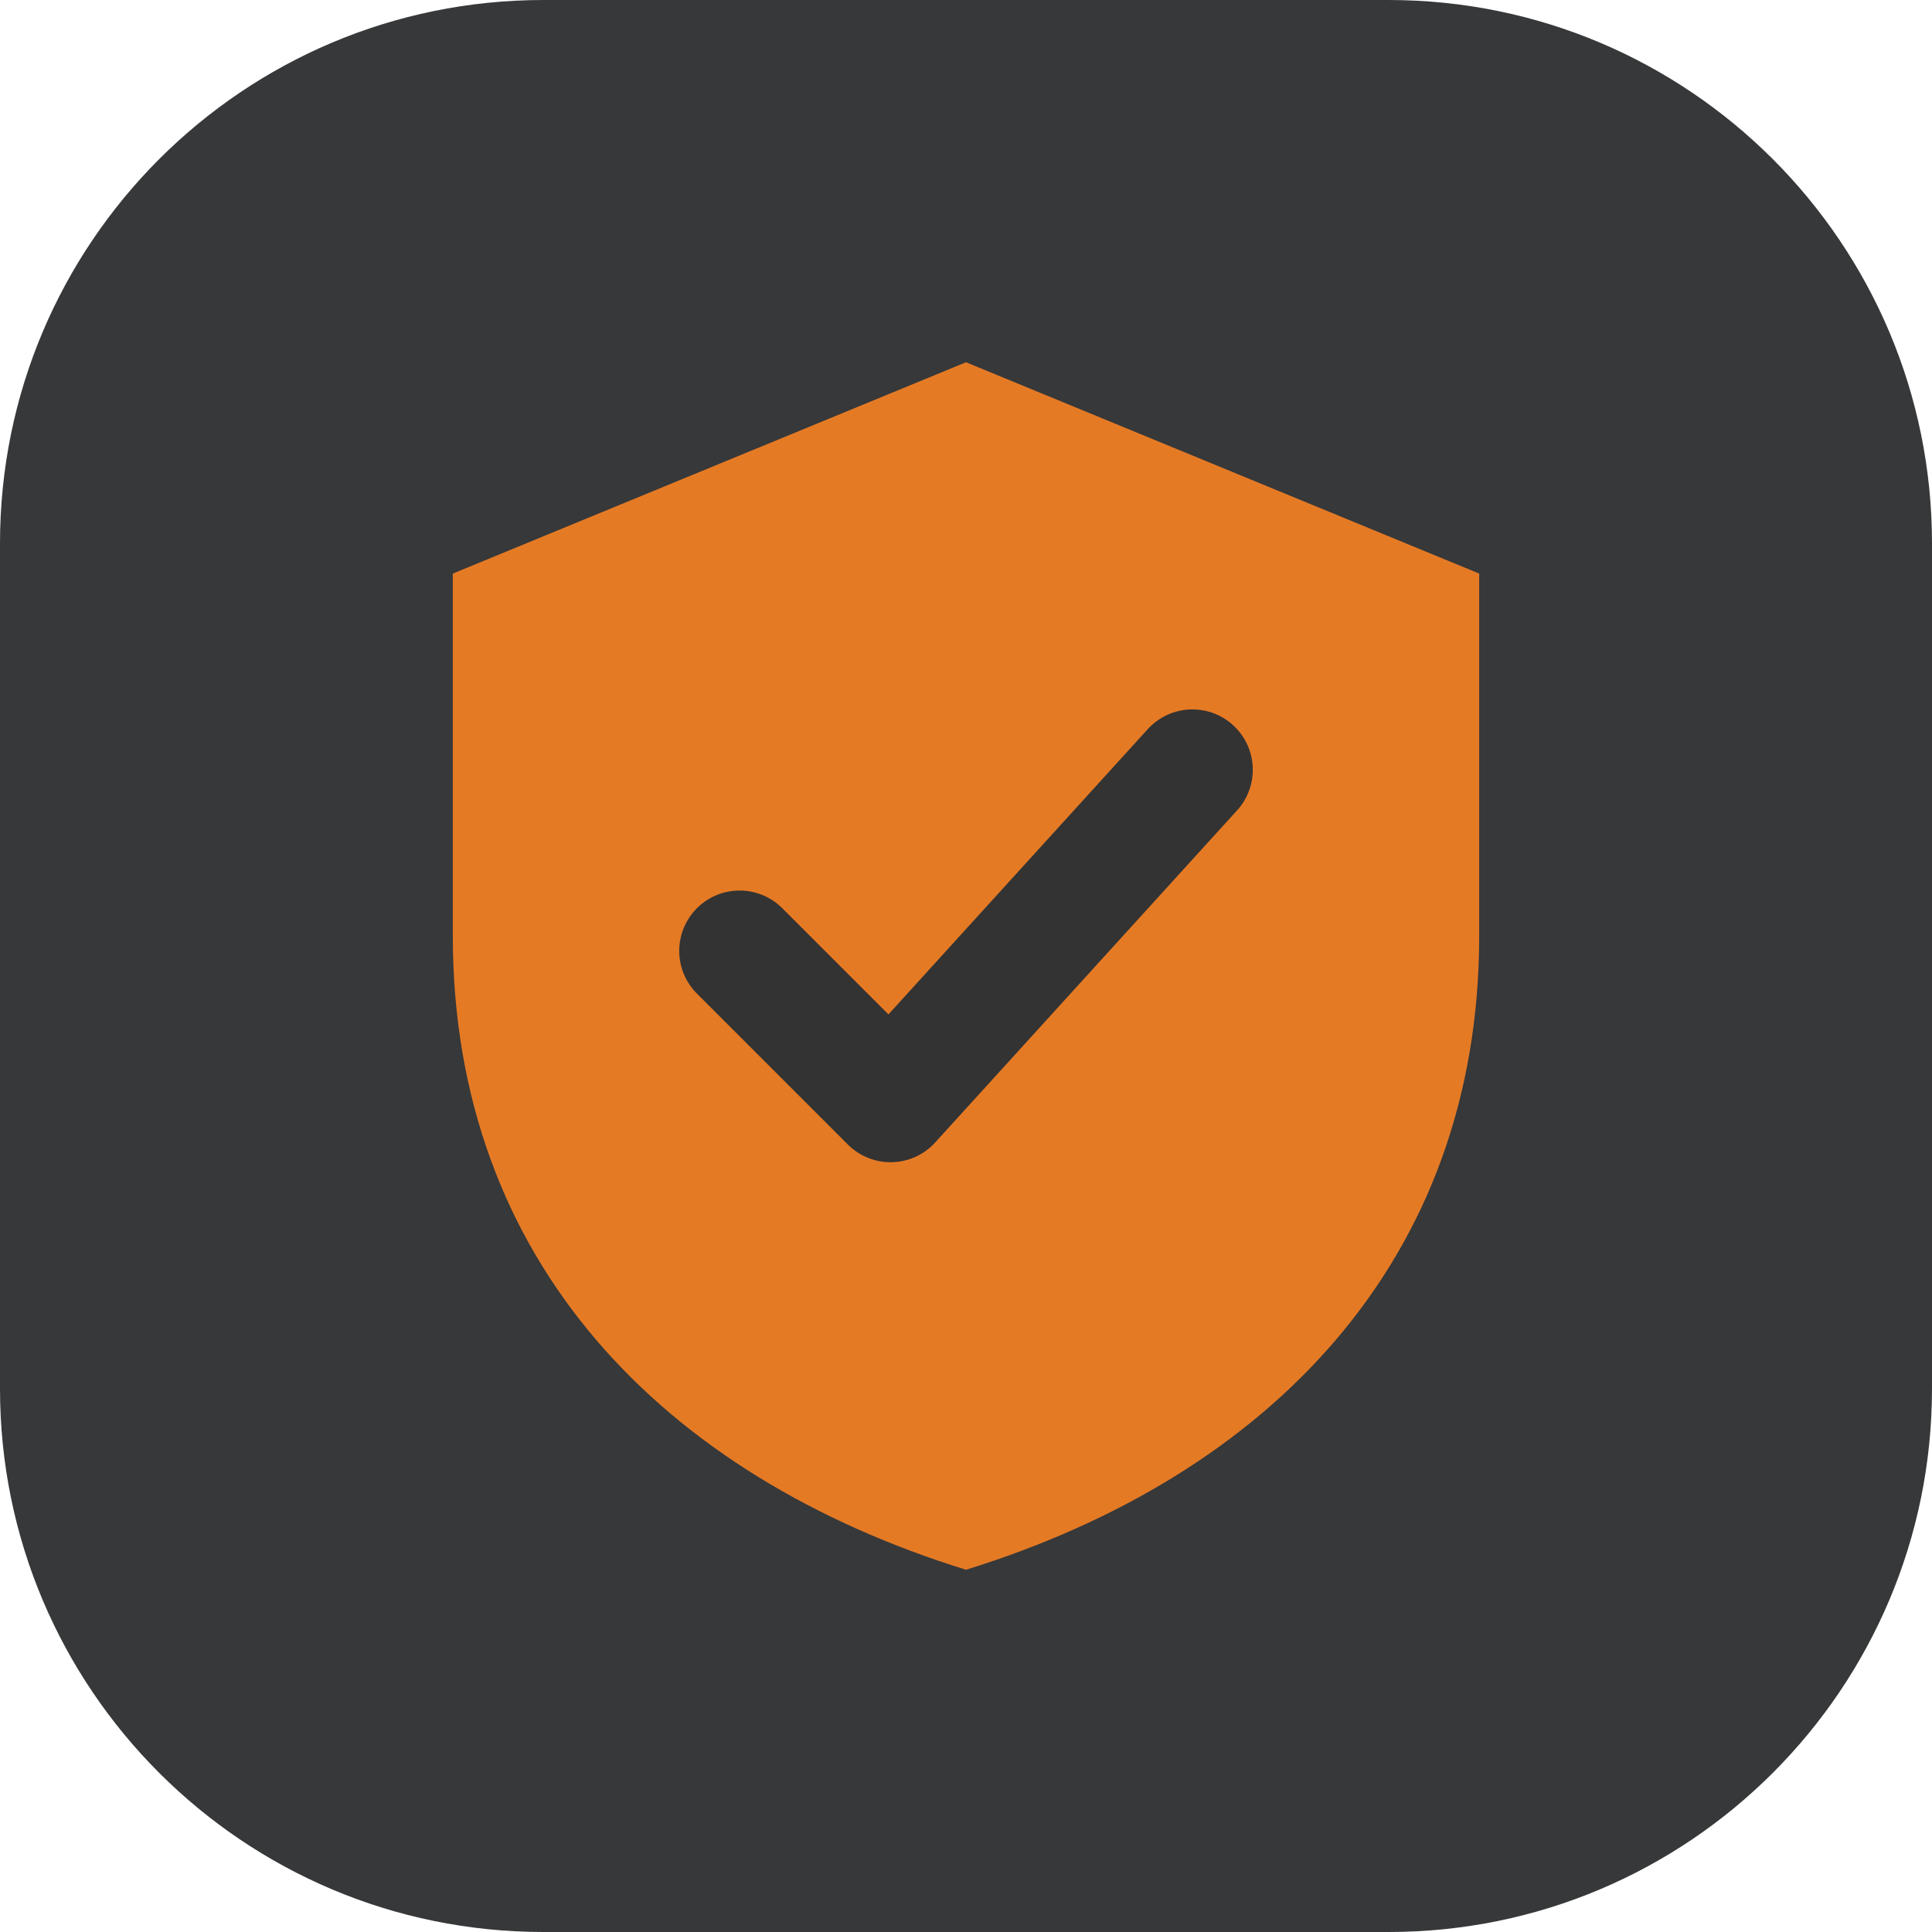
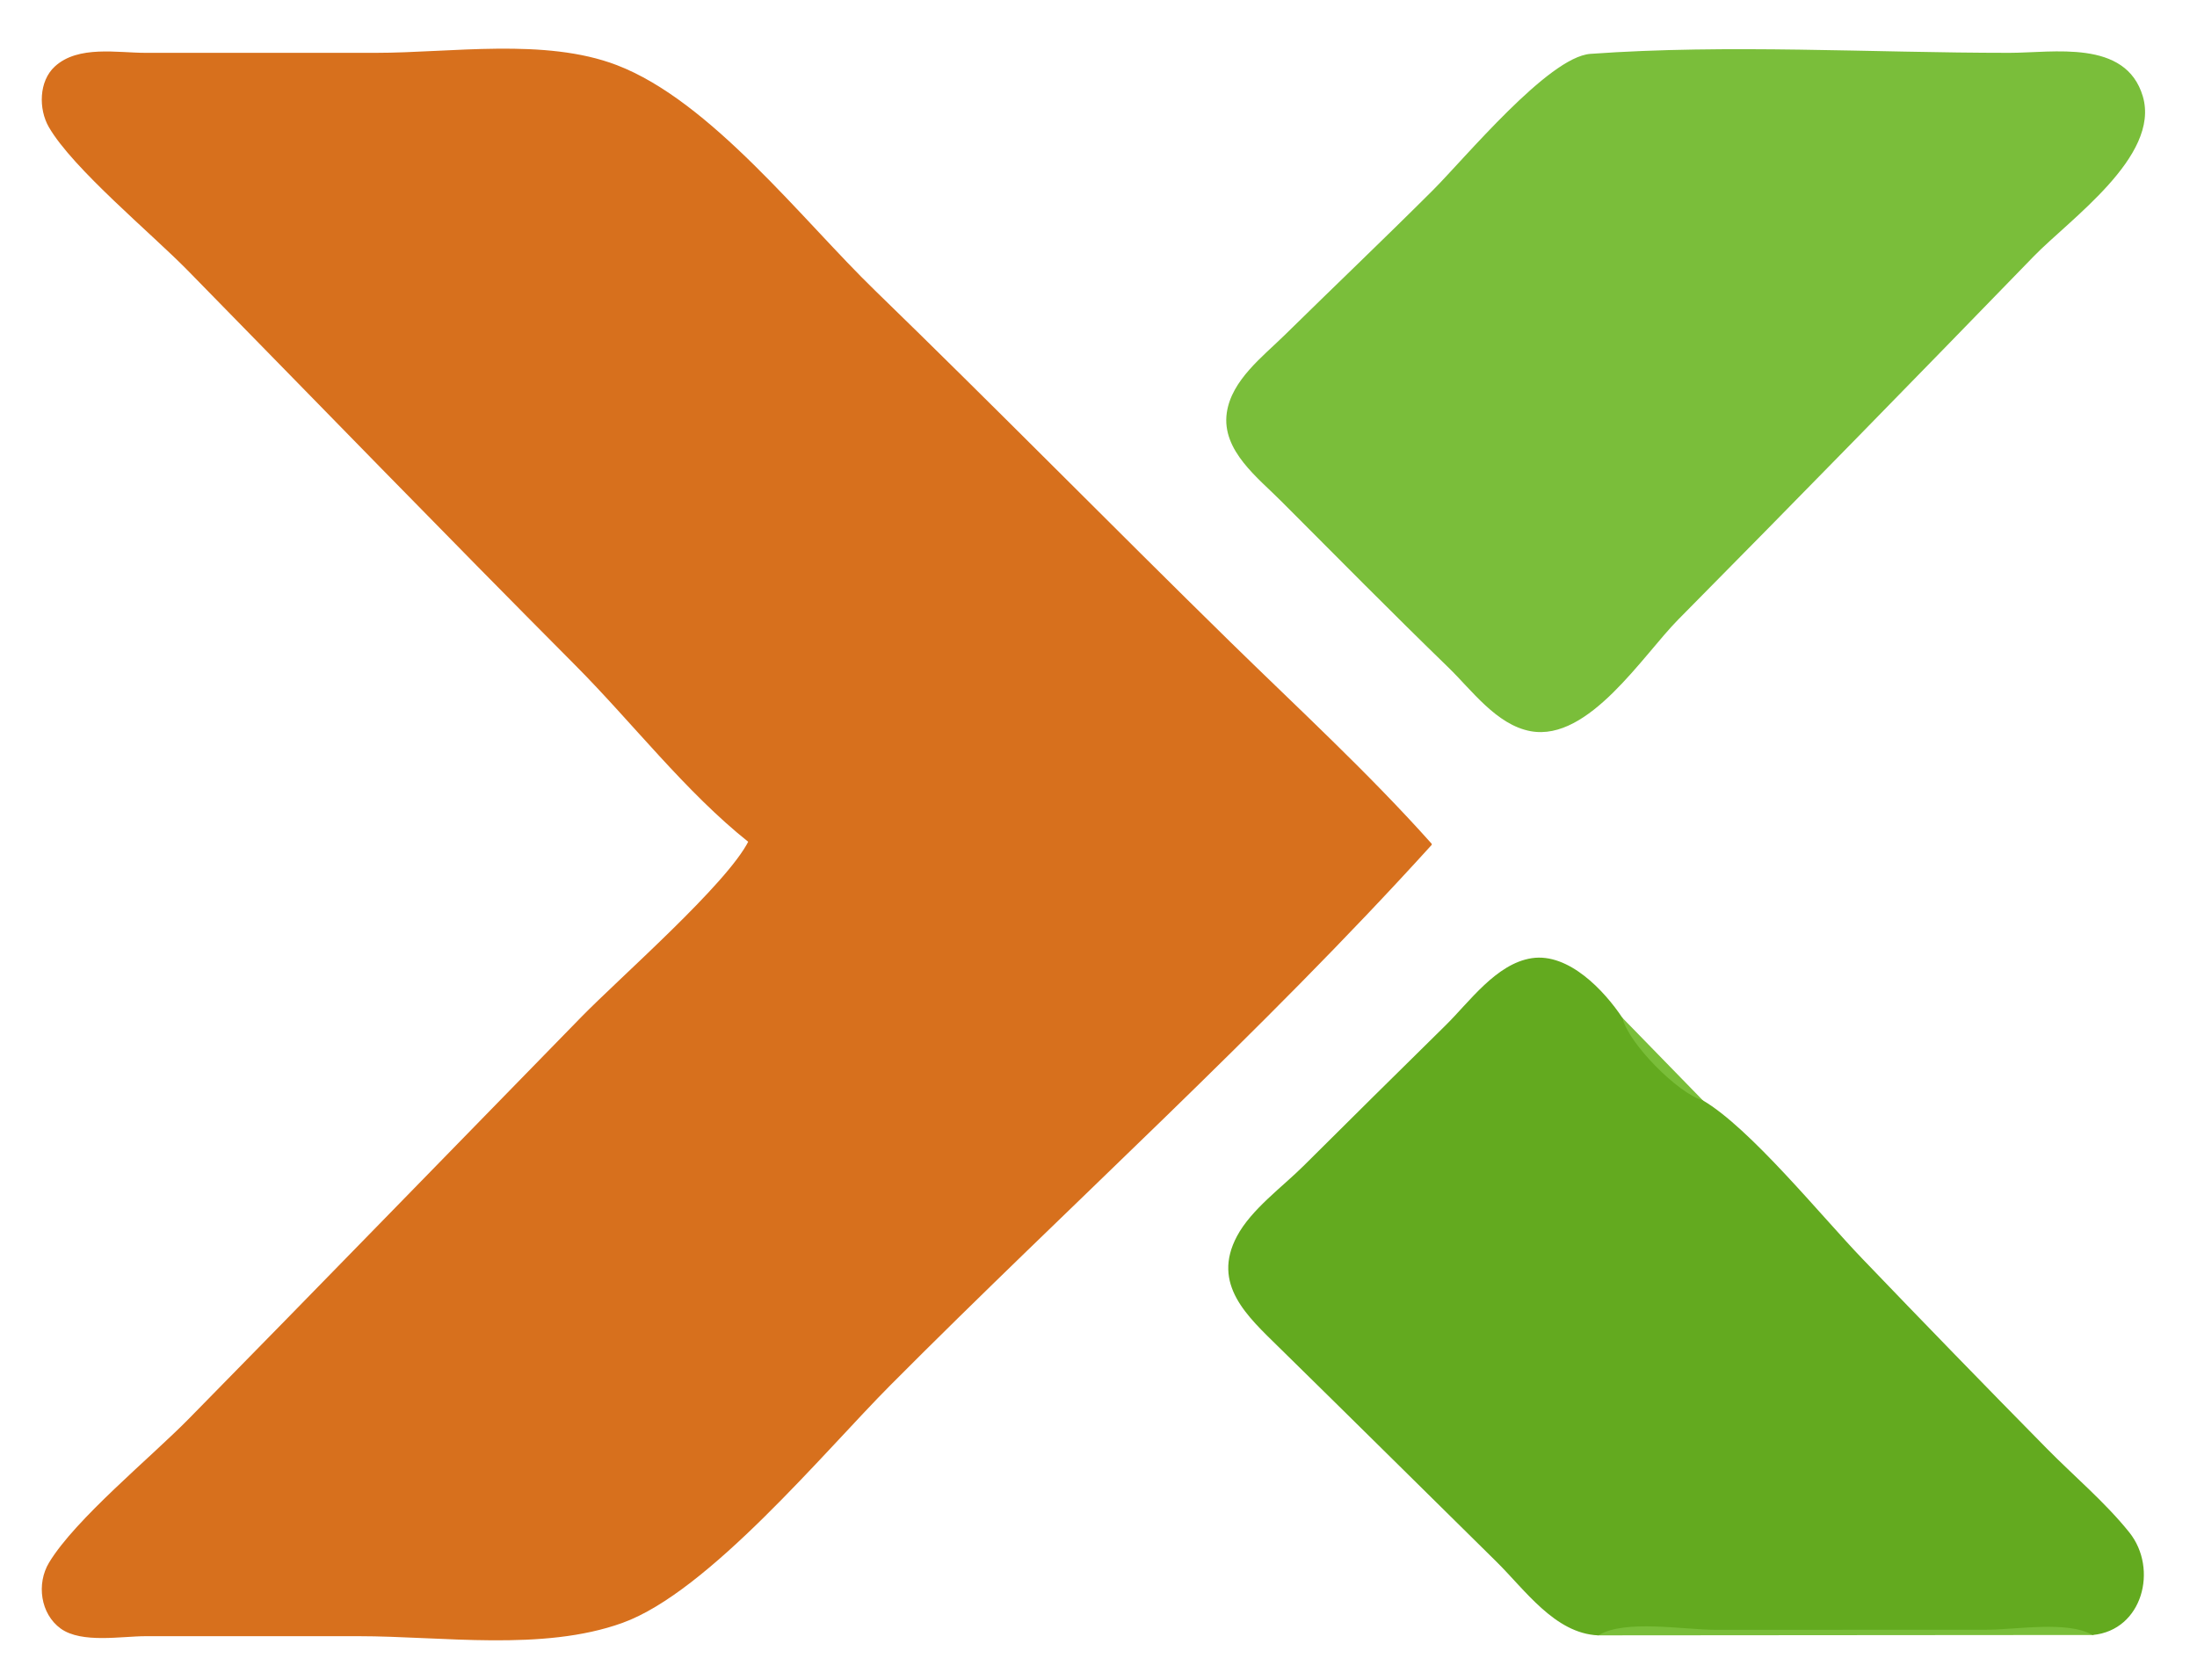
- <svg xmlns="http://www.w3.org/2000/svg" viewBox="0 0 64 64">
-   <rect width="64" height="64" rx="18" fill="#363839" />
-   <path d="M32 12 49 19v12c0 10.8-7 17.9-17 21-10-3.1-17-10.2-17-21V19l17-7Z" fill="#E57A25" />
-   <path d="m24.5 31.5 5 5 10-11" fill="none" stroke="#333333" stroke-width="4" stroke-linecap="round" stroke-linejoin="round" />
+ <svg xmlns="http://www.w3.org/2000/svg" viewBox="73 97 238 182" width="238" height="182">
+   <path d="M227.98 188.48C209.5 208.86 188.8 227.46 169.39 246.97C162.16 254.24 149.68 269.37 140.38 272.72C131.78 275.82 120.87 274.15 111.84 274.15C104.16 274.15 96.47 274.15 88.79 274.15C86.17 274.15 81.87 274.95 79.65 273.35C77.51 271.8 77.07 268.61 78.42 266.37C81.25 261.68 89.41 255.01 93.52 250.83C107.73 236.37 121.85 221.82 136.01 207.33C140.26 202.97 151.86 192.87 154.21 188.17C147.35 182.72 141.59 175.2 135.4 168.98C121.32 154.83 107.4 140.48 93.43 126.22C89.49 122.2 81 115.19 78.4 110.71C77.3 108.8 77.33 105.84 79.03 104.29C81.51 102.02 85.69 102.85 88.79 102.85C97.1 102.85 105.41 102.85 113.71 102.85C121.88 102.85 132.04 101.21 139.77 104.17C149.95 108.07 159.84 120.94 167.71 128.57C180.67 141.15 193.32 154.03 206.22 166.67C213.53 173.83 221.17 180.85 227.98 188.48Z" fill="#D7701D" fill-rule="evenodd" stroke="#D7701D" stroke-width="0.25" stroke-linejoin="round" />
+   <path d="M245.3 102.96C260.27 101.89 275.65 102.85 290.67 102.85C295.46 102.85 303.2 101.37 305.01 107.47C306.9 113.87 297.12 120.67 293.23 124.68C280.44 137.86 267.6 151.01 254.7 164.05C250.86 167.94 245.03 177.23 238.84 176.1C235.19 175.43 232.52 171.68 229.98 169.22C223.88 163.3 217.9 157.24 211.89 151.22C209.4 148.71 205.45 145.76 206.02 141.75C206.52 138.26 209.89 135.72 212.24 133.41C217.58 128.16 223 123 228.3 117.71C231.78 114.23 240.82 103.29 245.3 102.96ZM248.65 207.35C251.56 210.34 254.48 213.33 257.39 216.32C254.7 215.57 249.28 210.09 248.65 207.35ZM299.7 274.02C281.84 274.03 263.98 274.05 246.12 274.06C249 272.3 255.39 273.46 258.89 273.46C268.65 273.46 278.42 273.45 288.18 273.45C291.42 273.45 296.99 272.45 299.7 274.02Z" fill="#7ABE3A" fill-rule="evenodd" stroke="#7ABE3A" stroke-width="0.25" stroke-linejoin="round" />
+   <path d="M248.65 207.35C249.28 210.09 254.7 215.57 257.39 216.32C262.49 219.3 270.22 228.85 274.66 233.47C281.27 240.36 287.92 247.21 294.62 254.01C297.56 257 300.97 259.86 303.58 263.12C306.66 266.99 304.99 273.52 299.7 274.02C296.99 272.45 291.42 273.45 288.18 273.45C278.42 273.45 268.65 273.46 258.89 273.46C255.39 273.46 249 272.3 246.12 274.06C241.5 273.85 238.29 269.16 235.18 266.1C227.33 258.36 219.51 250.61 211.64 242.89C208.21 239.52 204.38 236.12 207.11 231C208.64 228.12 212 225.7 214.29 223.42C219.42 218.32 224.55 213.23 229.7 208.17C232.26 205.65 235.16 201.52 238.95 200.94C242.88 200.34 246.72 204.44 248.65 207.35Z" fill="#63AA1F" fill-rule="evenodd" stroke="#63AA1F" stroke-width="0.25" stroke-linejoin="round" />
</svg>
